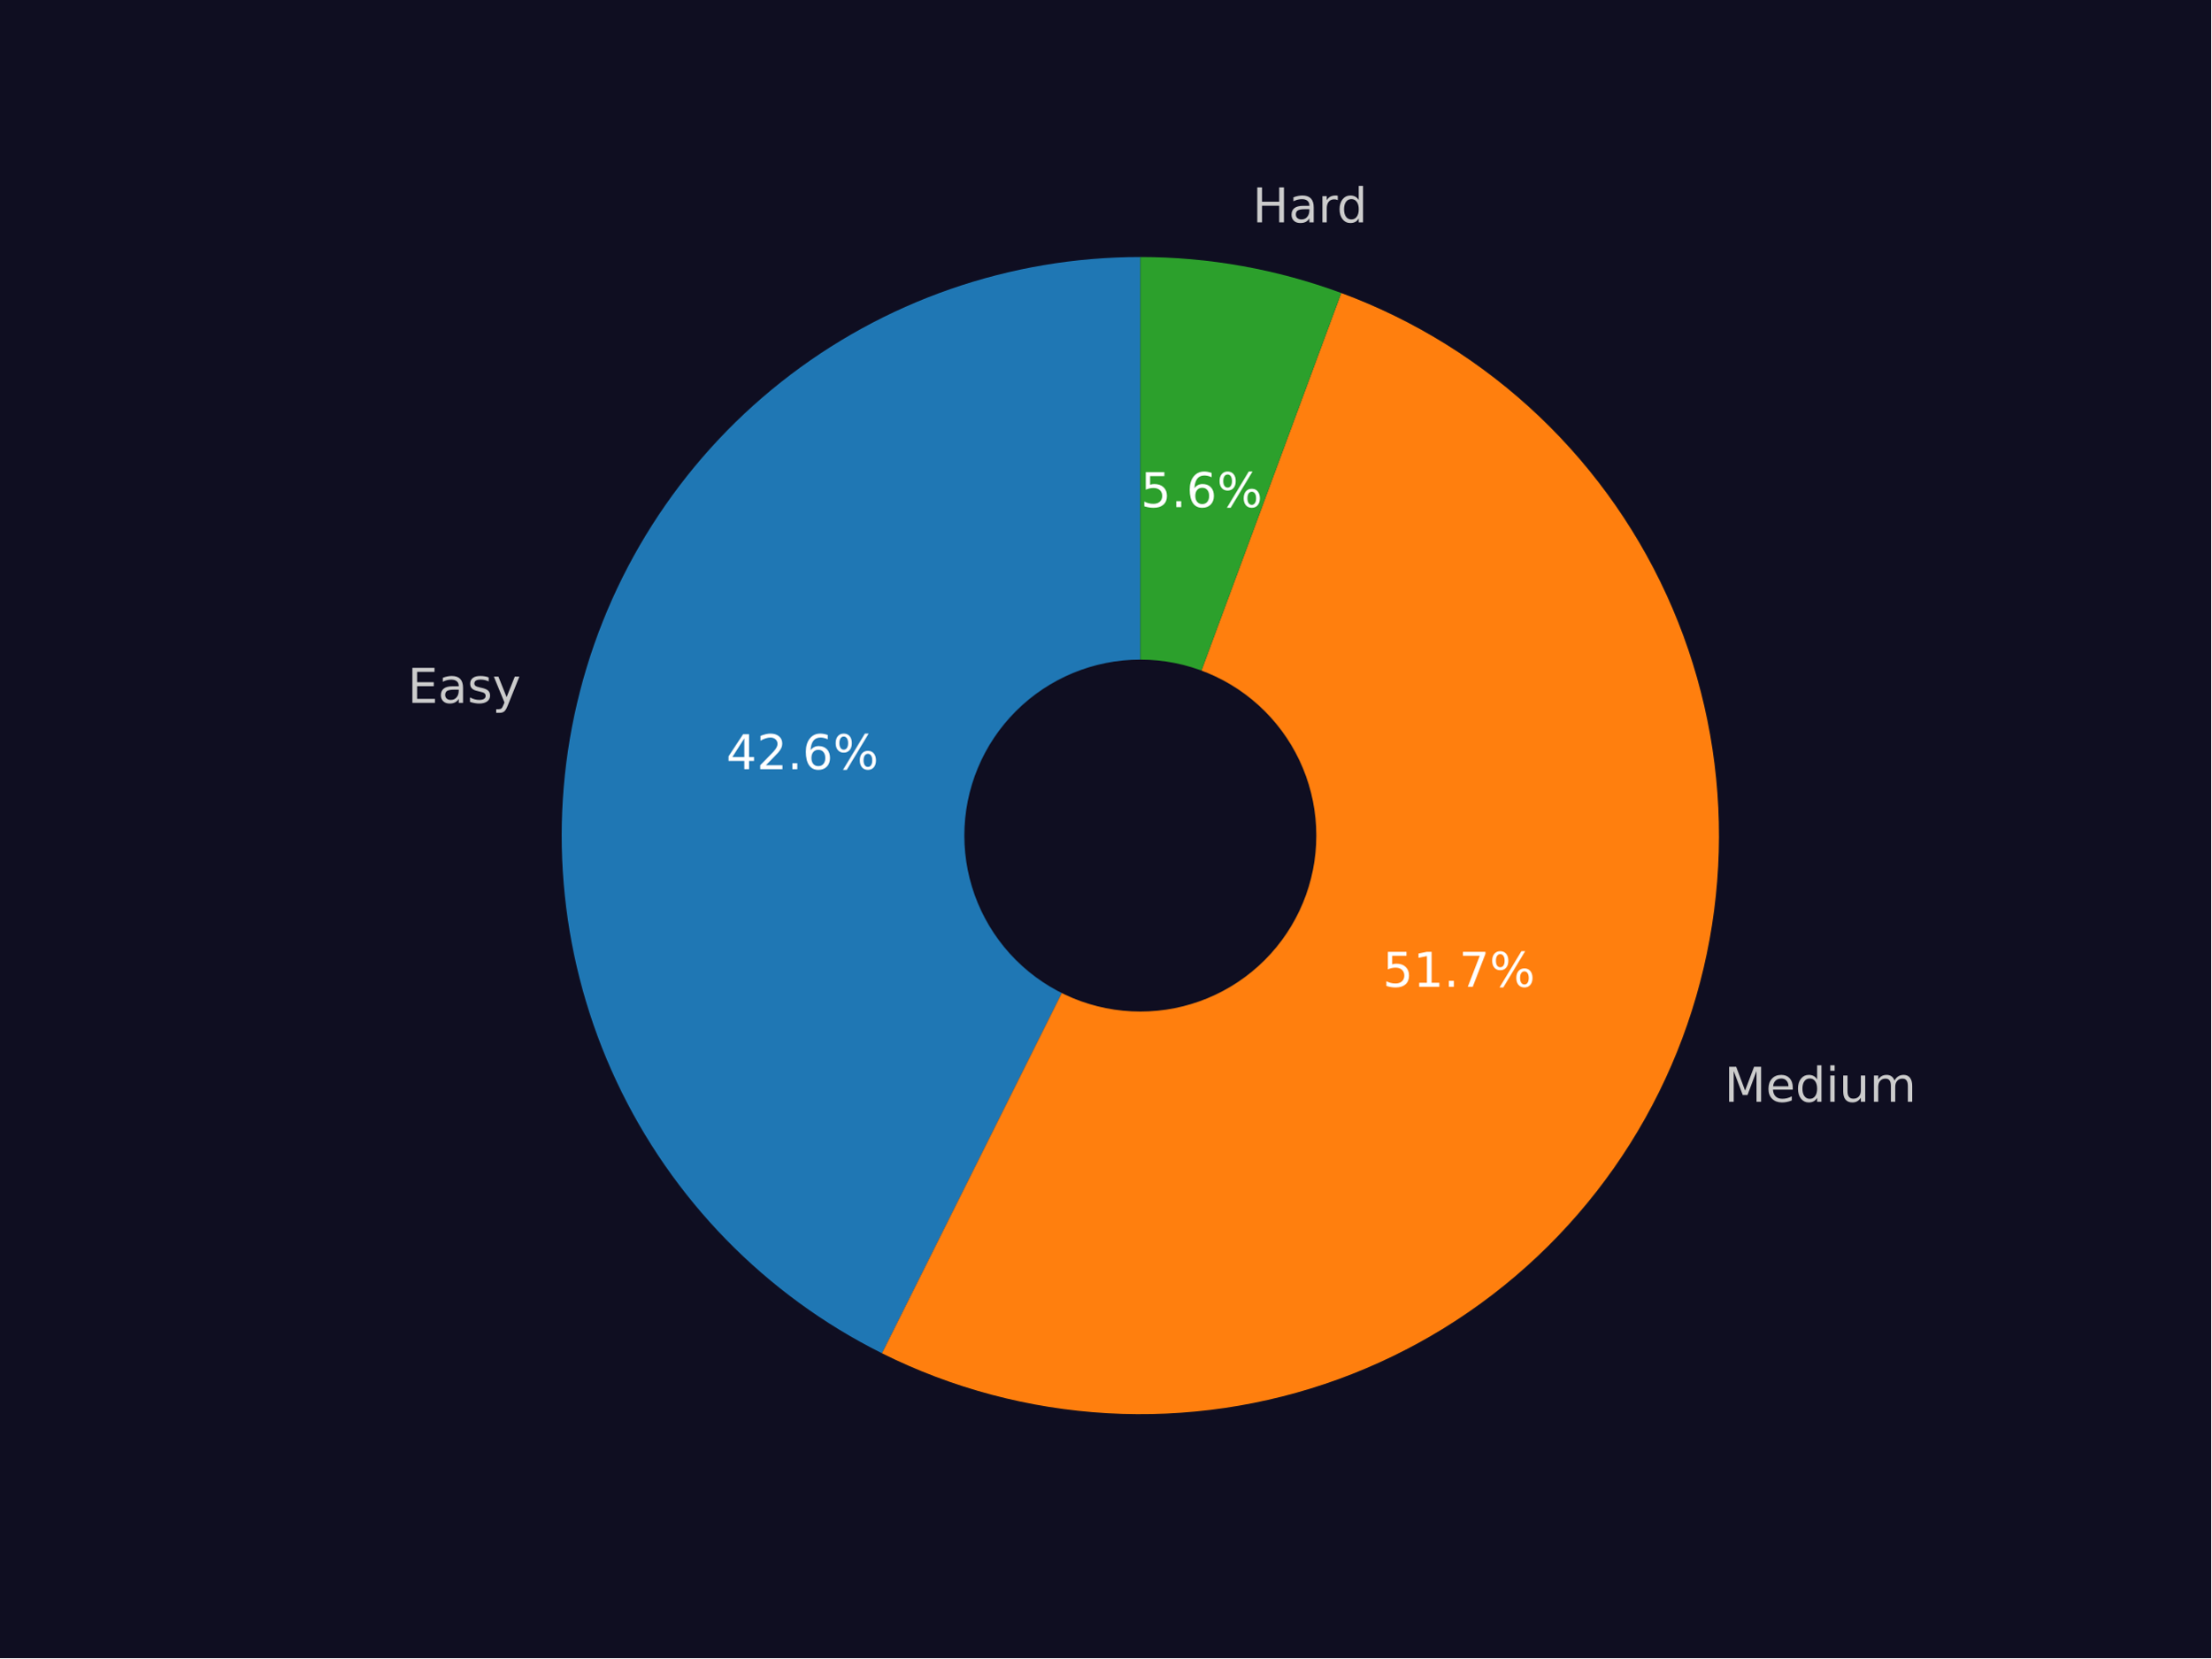
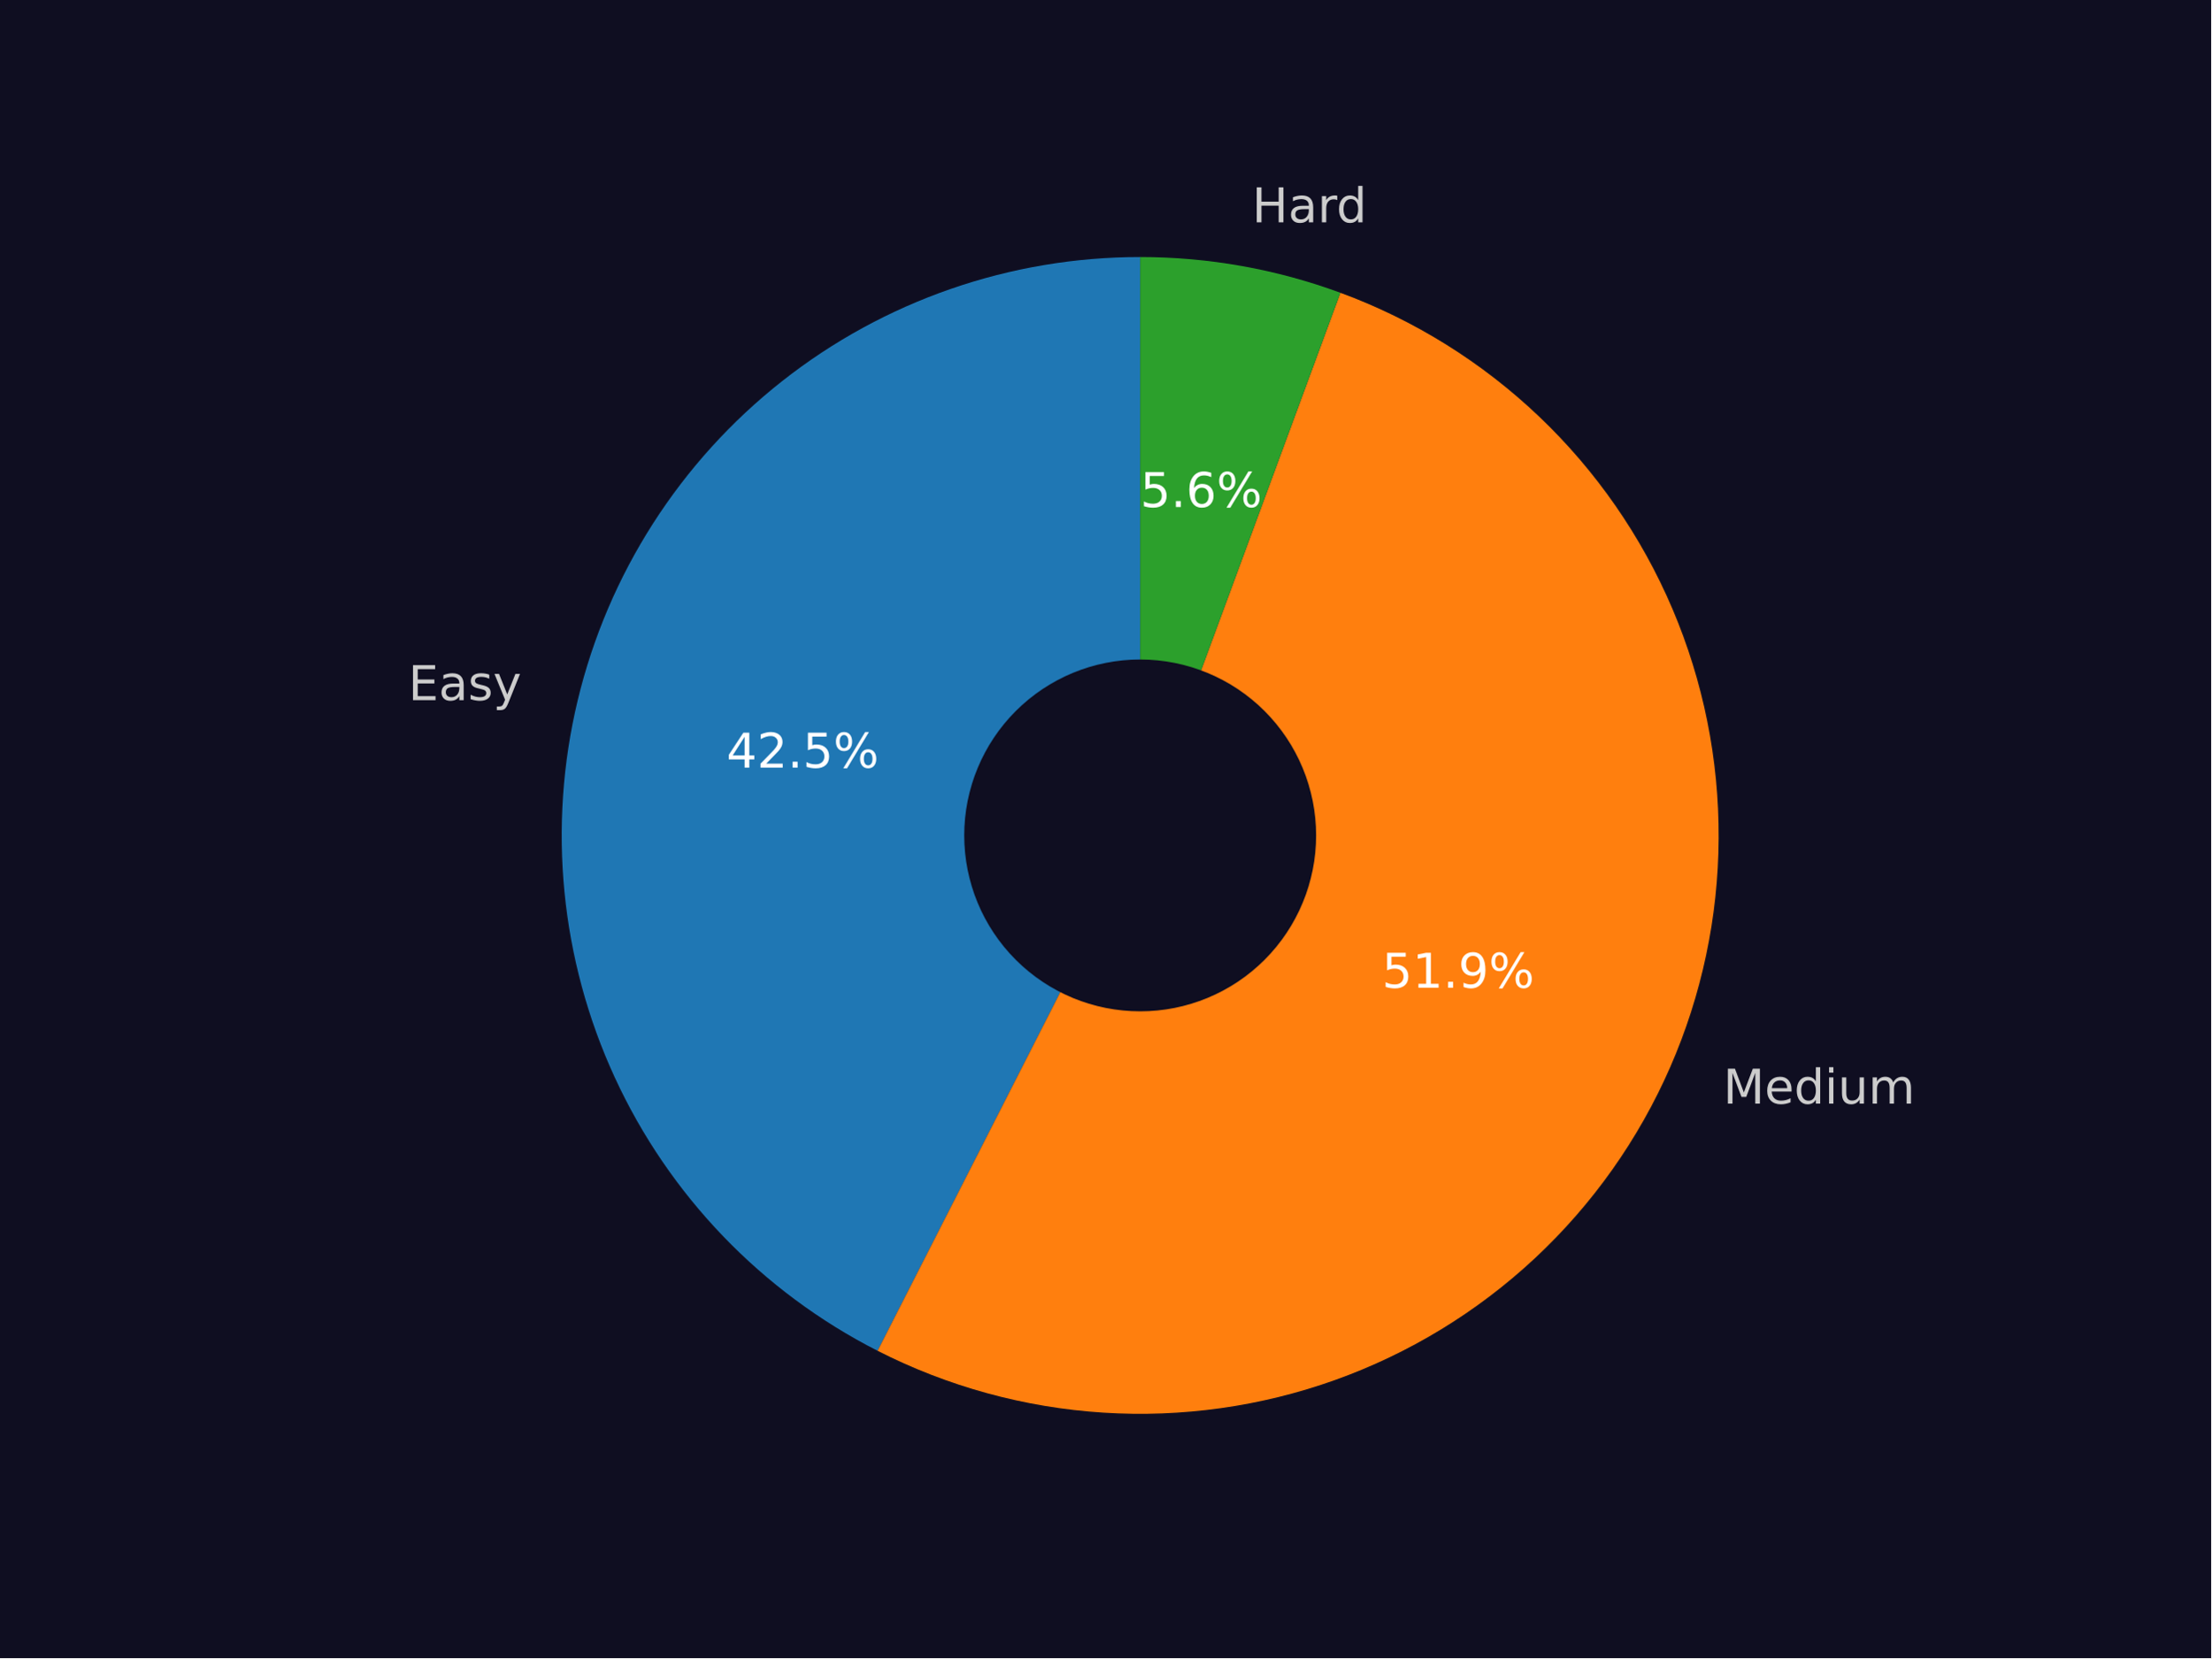
<svg xmlns="http://www.w3.org/2000/svg" xmlns:xlink="http://www.w3.org/1999/xlink" width="460.8pt" height="345.6pt" viewBox="0 0 460.8 345.6" version="1.1">
  <defs>
    <style type="text/css">*{stroke-linejoin: round; stroke-linecap: butt}</style>
  </defs>
  <g id="figure_1">
    <g id="patch_1">
      <path d="M 0 345.6  L 460.8 345.6  L 460.8 0  L 0 0  z " style="fill: #0f0e21" />
    </g>
    <g id="axes_1">
      <g id="patch_2">
-         <path d="M 237.648 53.568  C 210.48 53.568 184.093 62.749 162.792 79.614  C 141.491 96.478 126.502 120.056 120.271 146.5  C 114.039 172.944 116.923 200.734 128.452 225.335  C 139.981 249.936 159.492 269.933 183.802 282.065  L 237.648 174.161  L 237.648 53.568  z " style="fill: #1f77b4" />
+         <path d="M 237.615 53.568  C 210.541 53.568 184.24 62.688 162.978 79.45  C 141.716 96.212 126.708 119.657 120.387 145.983  C 114.067 172.309 116.795 200.013 128.13 224.6  C 139.465 249.187 158.759 269.254 182.883 281.546  L 237.615 174.127  L 237.615 53.568  z " style="fill: #1f77b4" />
      </g>
      <g id="patch_3">
-         <path d="M 183.802 282.065  C 198.463 289.381 214.463 293.633 230.823 294.561  C 247.183 295.488 263.561 293.071 278.955 287.459  C 294.35 281.846 308.44 273.154 320.364 261.915  C 332.288 250.676 341.797 237.123 348.309 222.087  C 354.821 207.051 358.201 190.844 358.241 174.458  C 358.281 158.072 354.981 141.849 348.544 126.781  C 342.106 111.712 332.664 98.113 320.795 86.815  C 308.927 75.518 294.88 66.756 279.513 61.068  L 237.648 174.161  L 183.802 282.065  z " style="fill: #ff7f0e" />
+         <path d="M 182.883 281.546  C 197.521 289.004 213.531 293.393 229.927 294.44  C 246.323 295.488 262.761 293.173 278.23 287.638  C 293.699 282.103 307.875 273.464 319.884 262.253  C 331.894 251.042 341.486 237.493 348.07 222.441  C 354.654 207.388 358.092 191.148 358.172 174.719  C 358.253 158.289 354.975 142.016 348.539 126.9  C 342.103 111.783 332.644 98.141 320.745 86.812  C 308.846 75.484 294.756 66.706 279.343 61.02  L 237.615 174.127  L 182.883 281.546  z " style="fill: #ff7f0e" />
      </g>
      <g id="patch_4">
-         <path d="M 279.513 61.068  C 272.826 58.593 265.933 56.715 258.914 55.458  C 251.895 54.2 244.779 53.568 237.648 53.568  L 237.648 174.161  L 279.513 61.068  z " style="fill: #2ca02c" />
+         <path d="M 279.343 61.02  C 272.676 58.56 265.804 56.695 258.809 55.446  C 251.813 54.196 244.721 53.568 237.615 53.568  L 237.615 174.127  L 279.343 61.02  z " style="fill: #2ca02c" />
      </g>
      <g id="patch_5">
-         <path d="M 237.648 210.339  C 247.243 210.339 256.446 206.527 263.23 199.743  C 270.014 192.958 273.826 183.755 273.826 174.161  C 273.826 164.566 270.014 155.364 263.23 148.579  C 256.446 141.795 247.243 137.983 237.648 137.983  C 228.054 137.983 218.851 141.795 212.067 148.579  C 205.282 155.364 201.47 164.566 201.47 174.161  C 201.47 183.755 205.282 192.958 212.067 199.743  C 218.851 206.527 228.054 210.339 237.648 210.339  z " clip-path="url(#p6cc7ea576f)" style="fill: #0f0e21; stroke: #0f0e21; stroke-linejoin: miter" />
+         <path d="M 237.615 210.294  C 247.207 210.294 256.407 206.484 263.189 199.701  C 269.972 192.919 273.783 183.719 273.783 174.127  C 273.783 164.535 269.972 155.335 263.189 148.552  C 256.407 141.77 247.207 137.959 237.615 137.959  C 228.023 137.959 218.823 141.77 212.041 148.552  C 205.258 155.335 201.447 164.535 201.447 174.127  C 201.447 183.719 205.258 192.919 212.041 199.701  C 218.823 206.484 228.023 210.294 237.615 210.294  z " clip-path="url(#pe204920e28)" style="fill: #0f0e21; stroke: #0f0e21; stroke-linejoin: miter" />
      </g>
      <g id="matplotlib.axis_1" />
      <g id="matplotlib.axis_2" />
      <g id="text_1">
-         <g style="fill: #cccccc" transform="translate(84.95775 146.4934)scale(0.1 -0.1)">
+         <g style="fill: #cccccc" transform="translate(85.08951 145.9279)scale(0.1 -0.1)">
          <defs>
            <path id="DejaVuSans-45" d="M 628 4666  L 3578 4666  L 3578 4134  L 1259 4134  L 1259 2753  L 3481 2753  L 3481 2222  L 1259 2222  L 1259 531  L 3634 531  L 3634 0  L 628 0  L 628 4666  z " transform="scale(0.015625)" />
            <path id="DejaVuSans-61" d="M 2194 1759  Q 1497 1759 1228 1600  Q 959 1441 959 1056  Q 959 750 1161 570  Q 1363 391 1709 391  Q 2188 391 2477 730  Q 2766 1069 2766 1631  L 2766 1759  L 2194 1759  z M 3341 1997  L 3341 0  L 2766 0  L 2766 531  Q 2569 213 2275 61  Q 1981 -91 1556 -91  Q 1019 -91 701 211  Q 384 513 384 1019  Q 384 1609 779 1909  Q 1175 2209 1959 2209  L 2766 2209  L 2766 2266  Q 2766 2663 2505 2880  Q 2244 3097 1772 3097  Q 1472 3097 1187 3025  Q 903 2953 641 2809  L 641 3341  Q 956 3463 1253 3523  Q 1550 3584 1831 3584  Q 2591 3584 2966 3190  Q 3341 2797 3341 1997  z " transform="scale(0.015625)" />
            <path id="DejaVuSans-73" d="M 2834 3397  L 2834 2853  Q 2591 2978 2328 3040  Q 2066 3103 1784 3103  Q 1356 3103 1142 2972  Q 928 2841 928 2578  Q 928 2378 1081 2264  Q 1234 2150 1697 2047  L 1894 2003  Q 2506 1872 2764 1633  Q 3022 1394 3022 966  Q 3022 478 2636 193  Q 2250 -91 1575 -91  Q 1294 -91 989 -36  Q 684 19 347 128  L 347 722  Q 666 556 975 473  Q 1284 391 1588 391  Q 1994 391 2212 530  Q 2431 669 2431 922  Q 2431 1156 2273 1281  Q 2116 1406 1581 1522  L 1381 1569  Q 847 1681 609 1914  Q 372 2147 372 2553  Q 372 3047 722 3315  Q 1072 3584 1716 3584  Q 2034 3584 2315 3537  Q 2597 3491 2834 3397  z " transform="scale(0.015625)" />
            <path id="DejaVuSans-79" d="M 2059 -325  Q 1816 -950 1584 -1140  Q 1353 -1331 966 -1331  L 506 -1331  L 506 -850  L 844 -850  Q 1081 -850 1212 -737  Q 1344 -625 1503 -206  L 1606 56  L 191 3500  L 800 3500  L 1894 763  L 2988 3500  L 3597 3500  L 2059 -325  z " transform="scale(0.015625)" />
          </defs>
          <use xlink:href="#DejaVuSans-45" />
          <use xlink:href="#DejaVuSans-61" x="63.184" />
          <use xlink:href="#DejaVuSans-73" x="124.463" />
          <use xlink:href="#DejaVuSans-79" x="176.562" />
        </g>
      </g>
      <g id="text_2">
-         <g style="fill: #ffffff" transform="translate(151.338 160.3238)scale(0.1 -0.1)">
+         <g style="fill: #ffffff" transform="translate(151.3948 159.9999)scale(0.1 -0.1)">
          <defs>
            <path id="DejaVuSans-34" d="M 2419 4116  L 825 1625  L 2419 1625  L 2419 4116  z M 2253 4666  L 3047 4666  L 3047 1625  L 3713 1625  L 3713 1100  L 3047 1100  L 3047 0  L 2419 0  L 2419 1100  L 313 1100  L 313 1709  L 2253 4666  z " transform="scale(0.015625)" />
            <path id="DejaVuSans-32" d="M 1228 531  L 3431 531  L 3431 0  L 469 0  L 469 531  Q 828 903 1448 1529  Q 2069 2156 2228 2338  Q 2531 2678 2651 2914  Q 2772 3150 2772 3378  Q 2772 3750 2511 3984  Q 2250 4219 1831 4219  Q 1534 4219 1204 4116  Q 875 4013 500 3803  L 500 4441  Q 881 4594 1212 4672  Q 1544 4750 1819 4750  Q 2544 4750 2975 4387  Q 3406 4025 3406 3419  Q 3406 3131 3298 2873  Q 3191 2616 2906 2266  Q 2828 2175 2409 1742  Q 1991 1309 1228 531  z " transform="scale(0.015625)" />
            <path id="DejaVuSans-2e" d="M 684 794  L 1344 794  L 1344 0  L 684 0  L 684 794  z " transform="scale(0.015625)" />
-             <path id="DejaVuSans-36" d="M 2113 2584  Q 1688 2584 1439 2293  Q 1191 2003 1191 1497  Q 1191 994 1439 701  Q 1688 409 2113 409  Q 2538 409 2786 701  Q 3034 994 3034 1497  Q 3034 2003 2786 2293  Q 2538 2584 2113 2584  z M 3366 4563  L 3366 3988  Q 3128 4100 2886 4159  Q 2644 4219 2406 4219  Q 1781 4219 1451 3797  Q 1122 3375 1075 2522  Q 1259 2794 1537 2939  Q 1816 3084 2150 3084  Q 2853 3084 3261 2657  Q 3669 2231 3669 1497  Q 3669 778 3244 343  Q 2819 -91 2113 -91  Q 1303 -91 875 529  Q 447 1150 447 2328  Q 447 3434 972 4092  Q 1497 4750 2381 4750  Q 2619 4750 2861 4703  Q 3103 4656 3366 4563  z " transform="scale(0.015625)" />
+             <path id="DejaVuSans-35" d="M 691 4666  L 3169 4666  L 3169 4134  L 1269 4134  L 1269 2991  Q 1406 3038 1543 3061  Q 1681 3084 1819 3084  Q 2600 3084 3056 2656  Q 3513 2228 3513 1497  Q 3513 744 3044 326  Q 2575 -91 1722 -91  Q 1428 -91 1123 -41  Q 819 9 494 109  L 494 744  Q 775 591 1075 516  Q 1375 441 1709 441  Q 2250 441 2565 725  Q 2881 1009 2881 1497  Q 2881 1984 2565 2268  Q 2250 2553 1709 2553  Q 1456 2553 1204 2497  Q 953 2441 691 2322  L 691 4666  z " transform="scale(0.015625)" />
            <path id="DejaVuSans-25" d="M 4653 2053  Q 4381 2053 4226 1822  Q 4072 1591 4072 1178  Q 4072 772 4226 539  Q 4381 306 4653 306  Q 4919 306 5073 539  Q 5228 772 5228 1178  Q 5228 1588 5073 1820  Q 4919 2053 4653 2053  z M 4653 2450  Q 5147 2450 5437 2106  Q 5728 1763 5728 1178  Q 5728 594 5436 251  Q 5144 -91 4653 -91  Q 4153 -91 3862 251  Q 3572 594 3572 1178  Q 3572 1766 3864 2108  Q 4156 2450 4653 2450  z M 1428 4353  Q 1159 4353 1004 4120  Q 850 3888 850 3481  Q 850 3069 1003 2837  Q 1156 2606 1428 2606  Q 1700 2606 1854 2837  Q 2009 3069 2009 3481  Q 2009 3884 1853 4118  Q 1697 4353 1428 4353  z M 4250 4750  L 4750 4750  L 1831 -91  L 1331 -91  L 4250 4750  z M 1428 4750  Q 1922 4750 2215 4408  Q 2509 4066 2509 3481  Q 2509 2891 2217 2550  Q 1925 2209 1428 2209  Q 931 2209 642 2551  Q 353 2894 353 3481  Q 353 4063 643 4406  Q 934 4750 1428 4750  z " transform="scale(0.015625)" />
          </defs>
          <use xlink:href="#DejaVuSans-34" />
          <use xlink:href="#DejaVuSans-32" x="63.623" />
          <use xlink:href="#DejaVuSans-2e" x="127.246" />
-           <use xlink:href="#DejaVuSans-36" x="159.033" />
+           <use xlink:href="#DejaVuSans-35" x="159.033" />
          <use xlink:href="#DejaVuSans-25" x="222.656" />
        </g>
      </g>
      <g id="text_3">
-         <g style="fill: #cccccc" transform="translate(359.3749 229.6389)scale(0.1 -0.1)">
+         <g style="fill: #cccccc" transform="translate(359.1151 230.0314)scale(0.1 -0.1)">
          <defs>
            <path id="DejaVuSans-4d" d="M 628 4666  L 1569 4666  L 2759 1491  L 3956 4666  L 4897 4666  L 4897 0  L 4281 0  L 4281 4097  L 3078 897  L 2444 897  L 1241 4097  L 1241 0  L 628 0  L 628 4666  z " transform="scale(0.015625)" />
            <path id="DejaVuSans-65" d="M 3597 1894  L 3597 1613  L 953 1613  Q 991 1019 1311 708  Q 1631 397 2203 397  Q 2534 397 2845 478  Q 3156 559 3463 722  L 3463 178  Q 3153 47 2828 -22  Q 2503 -91 2169 -91  Q 1331 -91 842 396  Q 353 884 353 1716  Q 353 2575 817 3079  Q 1281 3584 2069 3584  Q 2775 3584 3186 3129  Q 3597 2675 3597 1894  z M 3022 2063  Q 3016 2534 2758 2815  Q 2500 3097 2075 3097  Q 1594 3097 1305 2825  Q 1016 2553 972 2059  L 3022 2063  z " transform="scale(0.015625)" />
            <path id="DejaVuSans-64" d="M 2906 2969  L 2906 4863  L 3481 4863  L 3481 0  L 2906 0  L 2906 525  Q 2725 213 2448 61  Q 2172 -91 1784 -91  Q 1150 -91 751 415  Q 353 922 353 1747  Q 353 2572 751 3078  Q 1150 3584 1784 3584  Q 2172 3584 2448 3432  Q 2725 3281 2906 2969  z M 947 1747  Q 947 1113 1208 752  Q 1469 391 1925 391  Q 2381 391 2643 752  Q 2906 1113 2906 1747  Q 2906 2381 2643 2742  Q 2381 3103 1925 3103  Q 1469 3103 1208 2742  Q 947 2381 947 1747  z " transform="scale(0.015625)" />
            <path id="DejaVuSans-69" d="M 603 3500  L 1178 3500  L 1178 0  L 603 0  L 603 3500  z M 603 4863  L 1178 4863  L 1178 4134  L 603 4134  L 603 4863  z " transform="scale(0.015625)" />
            <path id="DejaVuSans-75" d="M 544 1381  L 544 3500  L 1119 3500  L 1119 1403  Q 1119 906 1312 657  Q 1506 409 1894 409  Q 2359 409 2629 706  Q 2900 1003 2900 1516  L 2900 3500  L 3475 3500  L 3475 0  L 2900 0  L 2900 538  Q 2691 219 2414 64  Q 2138 -91 1772 -91  Q 1169 -91 856 284  Q 544 659 544 1381  z M 1991 3584  L 1991 3584  z " transform="scale(0.015625)" />
            <path id="DejaVuSans-6d" d="M 3328 2828  Q 3544 3216 3844 3400  Q 4144 3584 4550 3584  Q 5097 3584 5394 3201  Q 5691 2819 5691 2113  L 5691 0  L 5113 0  L 5113 2094  Q 5113 2597 4934 2840  Q 4756 3084 4391 3084  Q 3944 3084 3684 2787  Q 3425 2491 3425 1978  L 3425 0  L 2847 0  L 2847 2094  Q 2847 2600 2669 2842  Q 2491 3084 2119 3084  Q 1678 3084 1418 2786  Q 1159 2488 1159 1978  L 1159 0  L 581 0  L 581 3500  L 1159 3500  L 1159 2956  Q 1356 3278 1631 3431  Q 1906 3584 2284 3584  Q 2666 3584 2933 3390  Q 3200 3197 3328 2828  z " transform="scale(0.015625)" />
          </defs>
          <use xlink:href="#DejaVuSans-4d" />
          <use xlink:href="#DejaVuSans-65" x="86.279" />
          <use xlink:href="#DejaVuSans-64" x="147.803" />
          <use xlink:href="#DejaVuSans-69" x="211.279" />
          <use xlink:href="#DejaVuSans-75" x="239.062" />
          <use xlink:href="#DejaVuSans-6d" x="302.441" />
        </g>
      </g>
      <g id="text_4">
-         <g style="fill: #ffffff" transform="translate(288.161 205.6759)scale(0.1 -0.1)">
+         <g style="fill: #ffffff" transform="translate(288.0042 205.8745)scale(0.1 -0.1)">
          <defs>
-             <path id="DejaVuSans-35" d="M 691 4666  L 3169 4666  L 3169 4134  L 1269 4134  L 1269 2991  Q 1406 3038 1543 3061  Q 1681 3084 1819 3084  Q 2600 3084 3056 2656  Q 3513 2228 3513 1497  Q 3513 744 3044 326  Q 2575 -91 1722 -91  Q 1428 -91 1123 -41  Q 819 9 494 109  L 494 744  Q 775 591 1075 516  Q 1375 441 1709 441  Q 2250 441 2565 725  Q 2881 1009 2881 1497  Q 2881 1984 2565 2268  Q 2250 2553 1709 2553  Q 1456 2553 1204 2497  Q 953 2441 691 2322  L 691 4666  z " transform="scale(0.015625)" />
            <path id="DejaVuSans-31" d="M 794 531  L 1825 531  L 1825 4091  L 703 3866  L 703 4441  L 1819 4666  L 2450 4666  L 2450 531  L 3481 531  L 3481 0  L 794 0  L 794 531  z " transform="scale(0.015625)" />
-             <path id="DejaVuSans-37" d="M 525 4666  L 3525 4666  L 3525 4397  L 1831 0  L 1172 0  L 2766 4134  L 525 4134  L 525 4666  z " transform="scale(0.015625)" />
+             <path id="DejaVuSans-39" d="M 703 97  L 703 672  Q 941 559 1184 500  Q 1428 441 1663 441  Q 2288 441 2617 861  Q 2947 1281 2994 2138  Q 2813 1869 2534 1725  Q 2256 1581 1919 1581  Q 1219 1581 811 2004  Q 403 2428 403 3163  Q 403 3881 828 4315  Q 1253 4750 1959 4750  Q 2769 4750 3195 4129  Q 3622 3509 3622 2328  Q 3622 1225 3098 567  Q 2575 -91 1691 -91  Q 1453 -91 1209 -44  Q 966 3 703 97  z M 1959 2075  Q 2384 2075 2632 2365  Q 2881 2656 2881 3163  Q 2881 3666 2632 3958  Q 2384 4250 1959 4250  Q 1534 4250 1286 3958  Q 1038 3666 1038 3163  Q 1038 2656 1286 2365  Q 1534 2075 1959 2075  z " transform="scale(0.015625)" />
          </defs>
          <use xlink:href="#DejaVuSans-35" />
          <use xlink:href="#DejaVuSans-31" x="63.623" />
          <use xlink:href="#DejaVuSans-2e" x="127.246" />
-           <use xlink:href="#DejaVuSans-37" x="159.033" />
+           <use xlink:href="#DejaVuSans-39" x="159.033" />
          <use xlink:href="#DejaVuSans-25" x="222.656" />
        </g>
      </g>
      <g id="text_5">
-         <g style="fill: #cccccc" transform="translate(261.0404 46.34687)scale(0.1 -0.1)">
+         <g style="fill: #cccccc" transform="translate(260.9282 46.33675)scale(0.1 -0.1)">
          <defs>
            <path id="DejaVuSans-48" d="M 628 4666  L 1259 4666  L 1259 2753  L 3553 2753  L 3553 4666  L 4184 4666  L 4184 0  L 3553 0  L 3553 2222  L 1259 2222  L 1259 0  L 628 0  L 628 4666  z " transform="scale(0.015625)" />
            <path id="DejaVuSans-72" d="M 2631 2963  Q 2534 3019 2420 3045  Q 2306 3072 2169 3072  Q 1681 3072 1420 2755  Q 1159 2438 1159 1844  L 1159 0  L 581 0  L 581 3500  L 1159 3500  L 1159 2956  Q 1341 3275 1631 3429  Q 1922 3584 2338 3584  Q 2397 3584 2469 3576  Q 2541 3569 2628 3553  L 2631 2963  z " transform="scale(0.015625)" />
          </defs>
          <use xlink:href="#DejaVuSans-48" />
          <use xlink:href="#DejaVuSans-61" x="75.195" />
          <use xlink:href="#DejaVuSans-72" x="136.475" />
          <use xlink:href="#DejaVuSans-64" x="175.838" />
        </g>
      </g>
      <g id="text_6">
-         <g style="fill: #ffffff" transform="translate(237.7053 105.6984)scale(0.1 -0.1)">
+         <g style="fill: #ffffff" transform="translate(237.629 105.6774)scale(0.1 -0.1)">
+           <defs>
+             <path id="DejaVuSans-36" d="M 2113 2584  Q 1688 2584 1439 2293  Q 1191 2003 1191 1497  Q 1191 994 1439 701  Q 1688 409 2113 409  Q 2538 409 2786 701  Q 3034 994 3034 1497  Q 3034 2003 2786 2293  Q 2538 2584 2113 2584  z M 3366 4563  L 3366 3988  Q 3128 4100 2886 4159  Q 2644 4219 2406 4219  Q 1781 4219 1451 3797  Q 1122 3375 1075 2522  Q 1259 2794 1537 2939  Q 1816 3084 2150 3084  Q 2853 3084 3261 2657  Q 3669 2231 3669 1497  Q 3669 778 3244 343  Q 2819 -91 2113 -91  Q 1303 -91 875 529  Q 447 1150 447 2328  Q 447 3434 972 4092  Q 1497 4750 2381 4750  Q 2619 4750 2861 4703  Q 3103 4656 3366 4563  z " transform="scale(0.015625)" />
+           </defs>
          <use xlink:href="#DejaVuSans-35" />
          <use xlink:href="#DejaVuSans-2e" x="63.623" />
          <use xlink:href="#DejaVuSans-36" x="95.41" />
          <use xlink:href="#DejaVuSans-25" x="159.033" />
        </g>
      </g>
    </g>
  </g>
  <defs>
-     <clipPath id="p6cc7ea576f">
+     <clipPath id="pe204920e28">
      <rect x="57.6" y="41.472" width="357.12" height="266.112" />
    </clipPath>
  </defs>
</svg>
